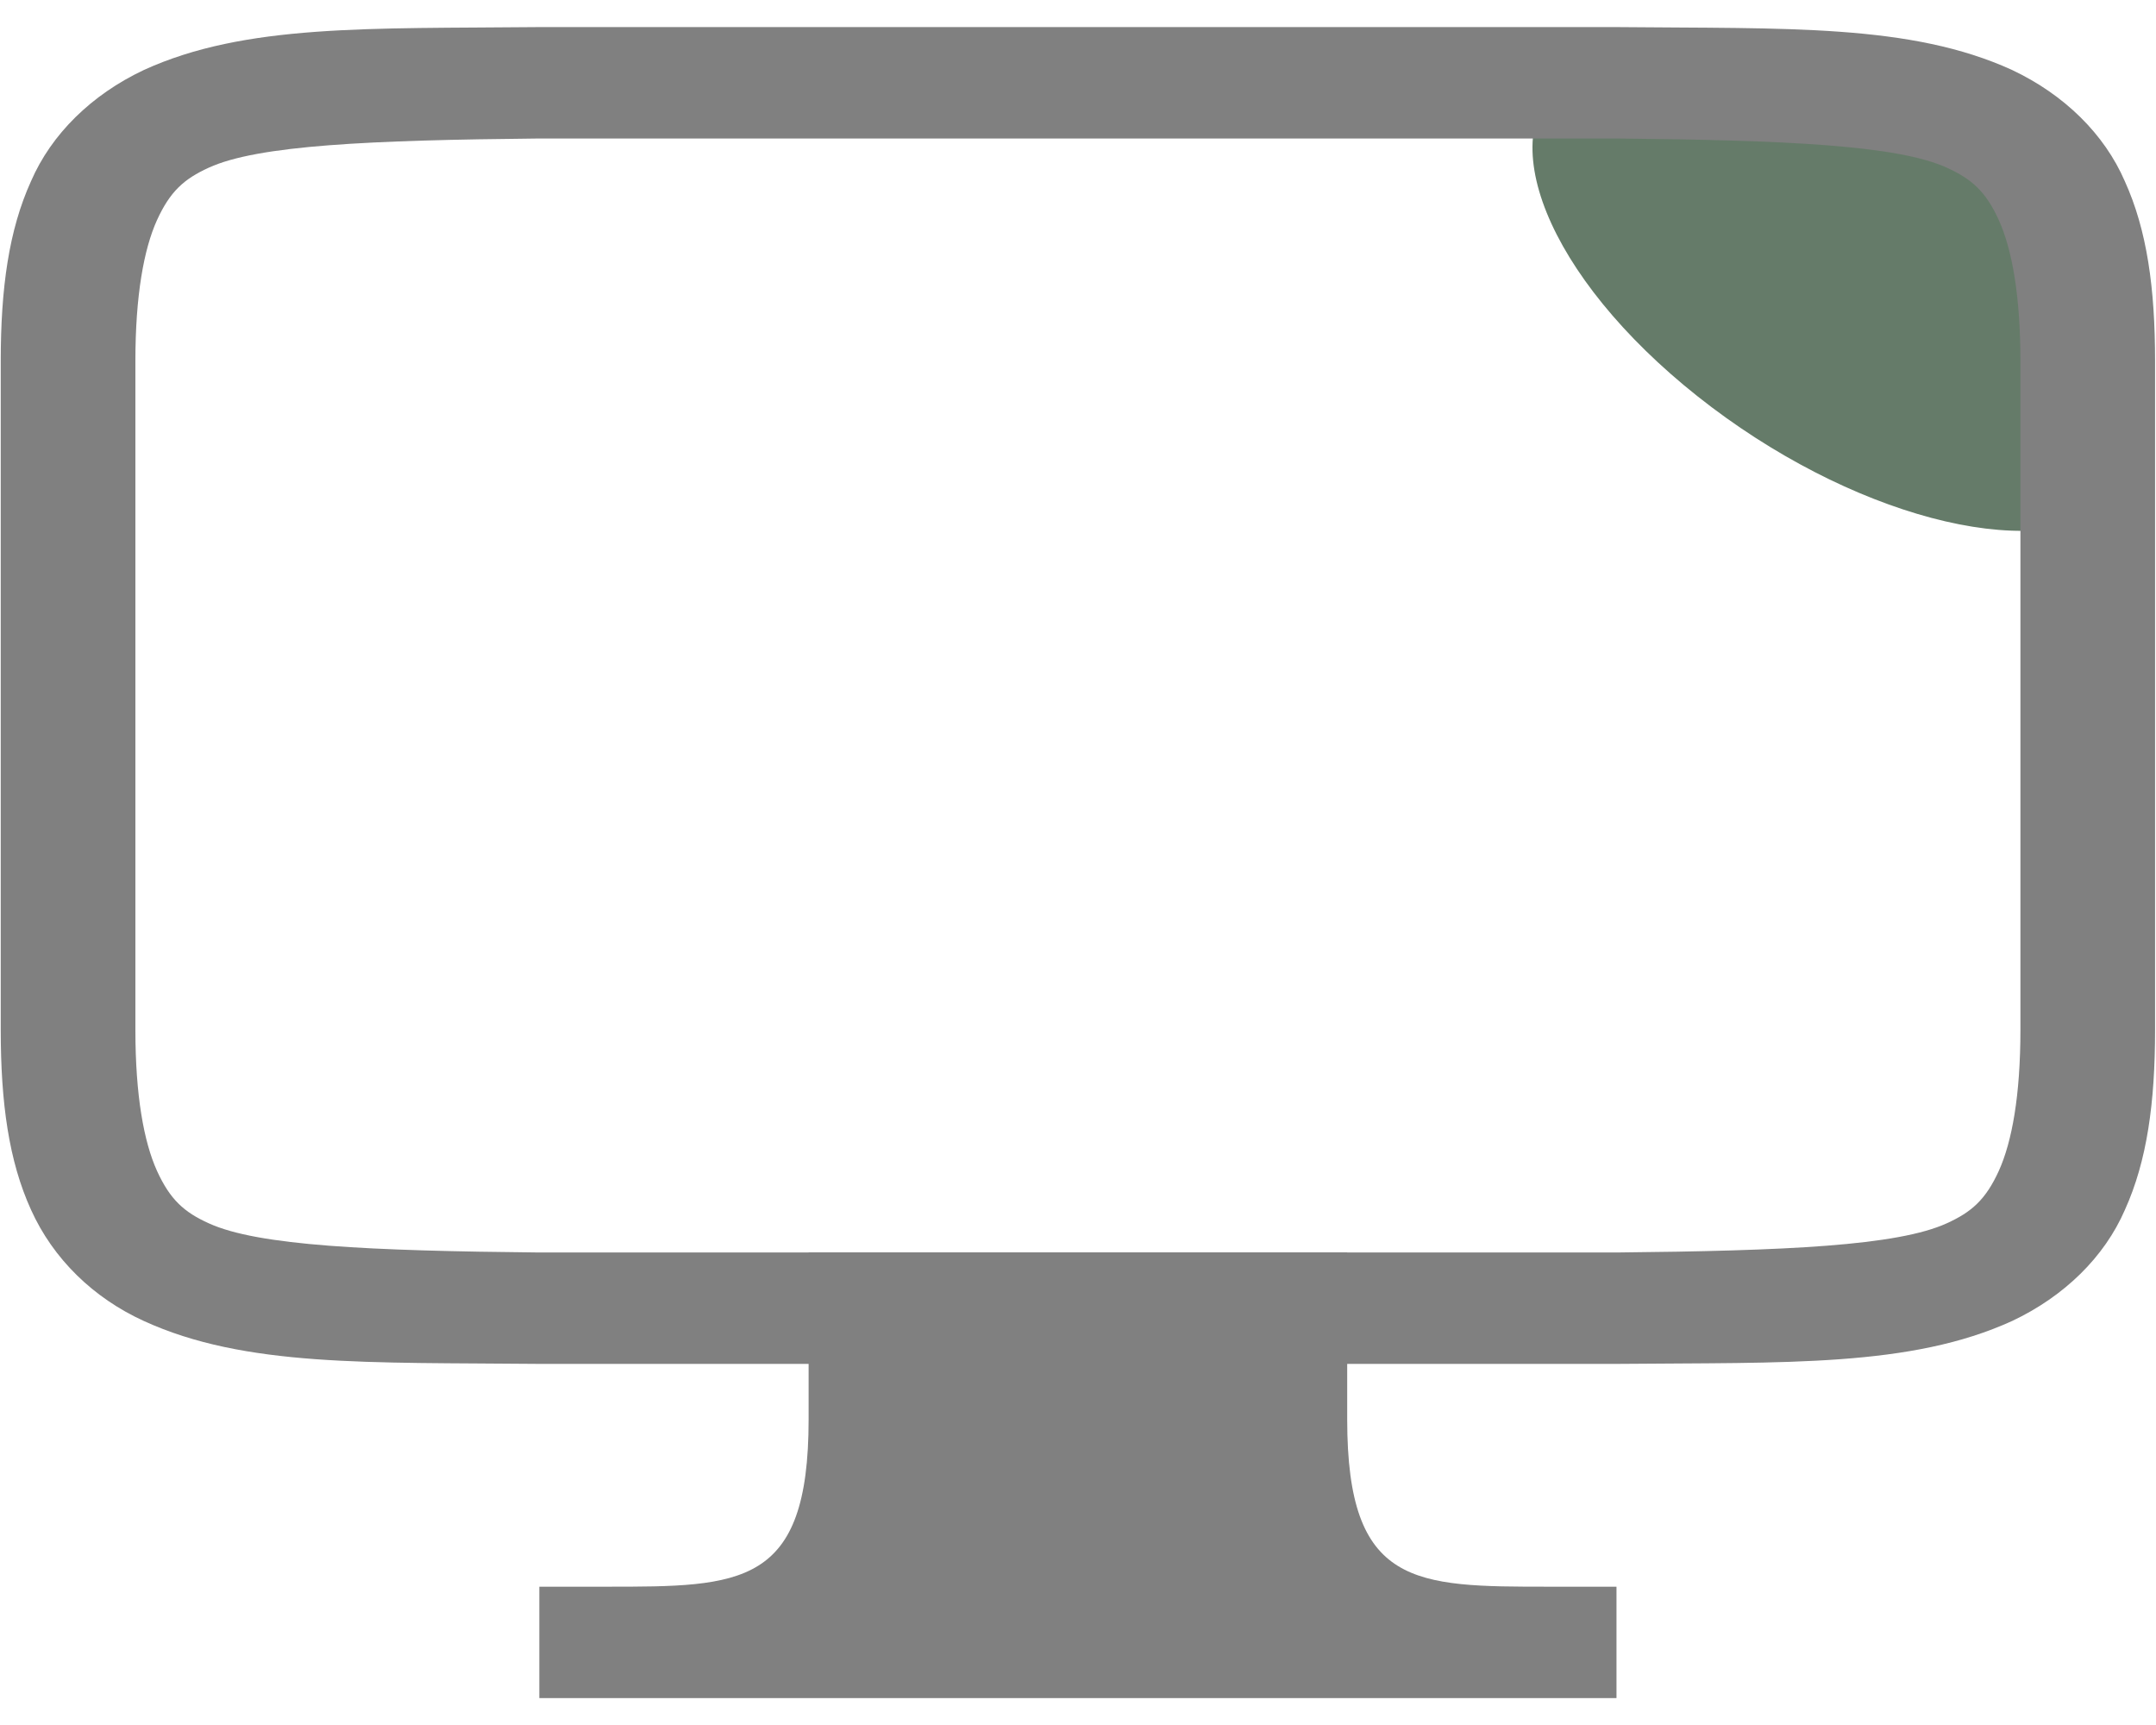
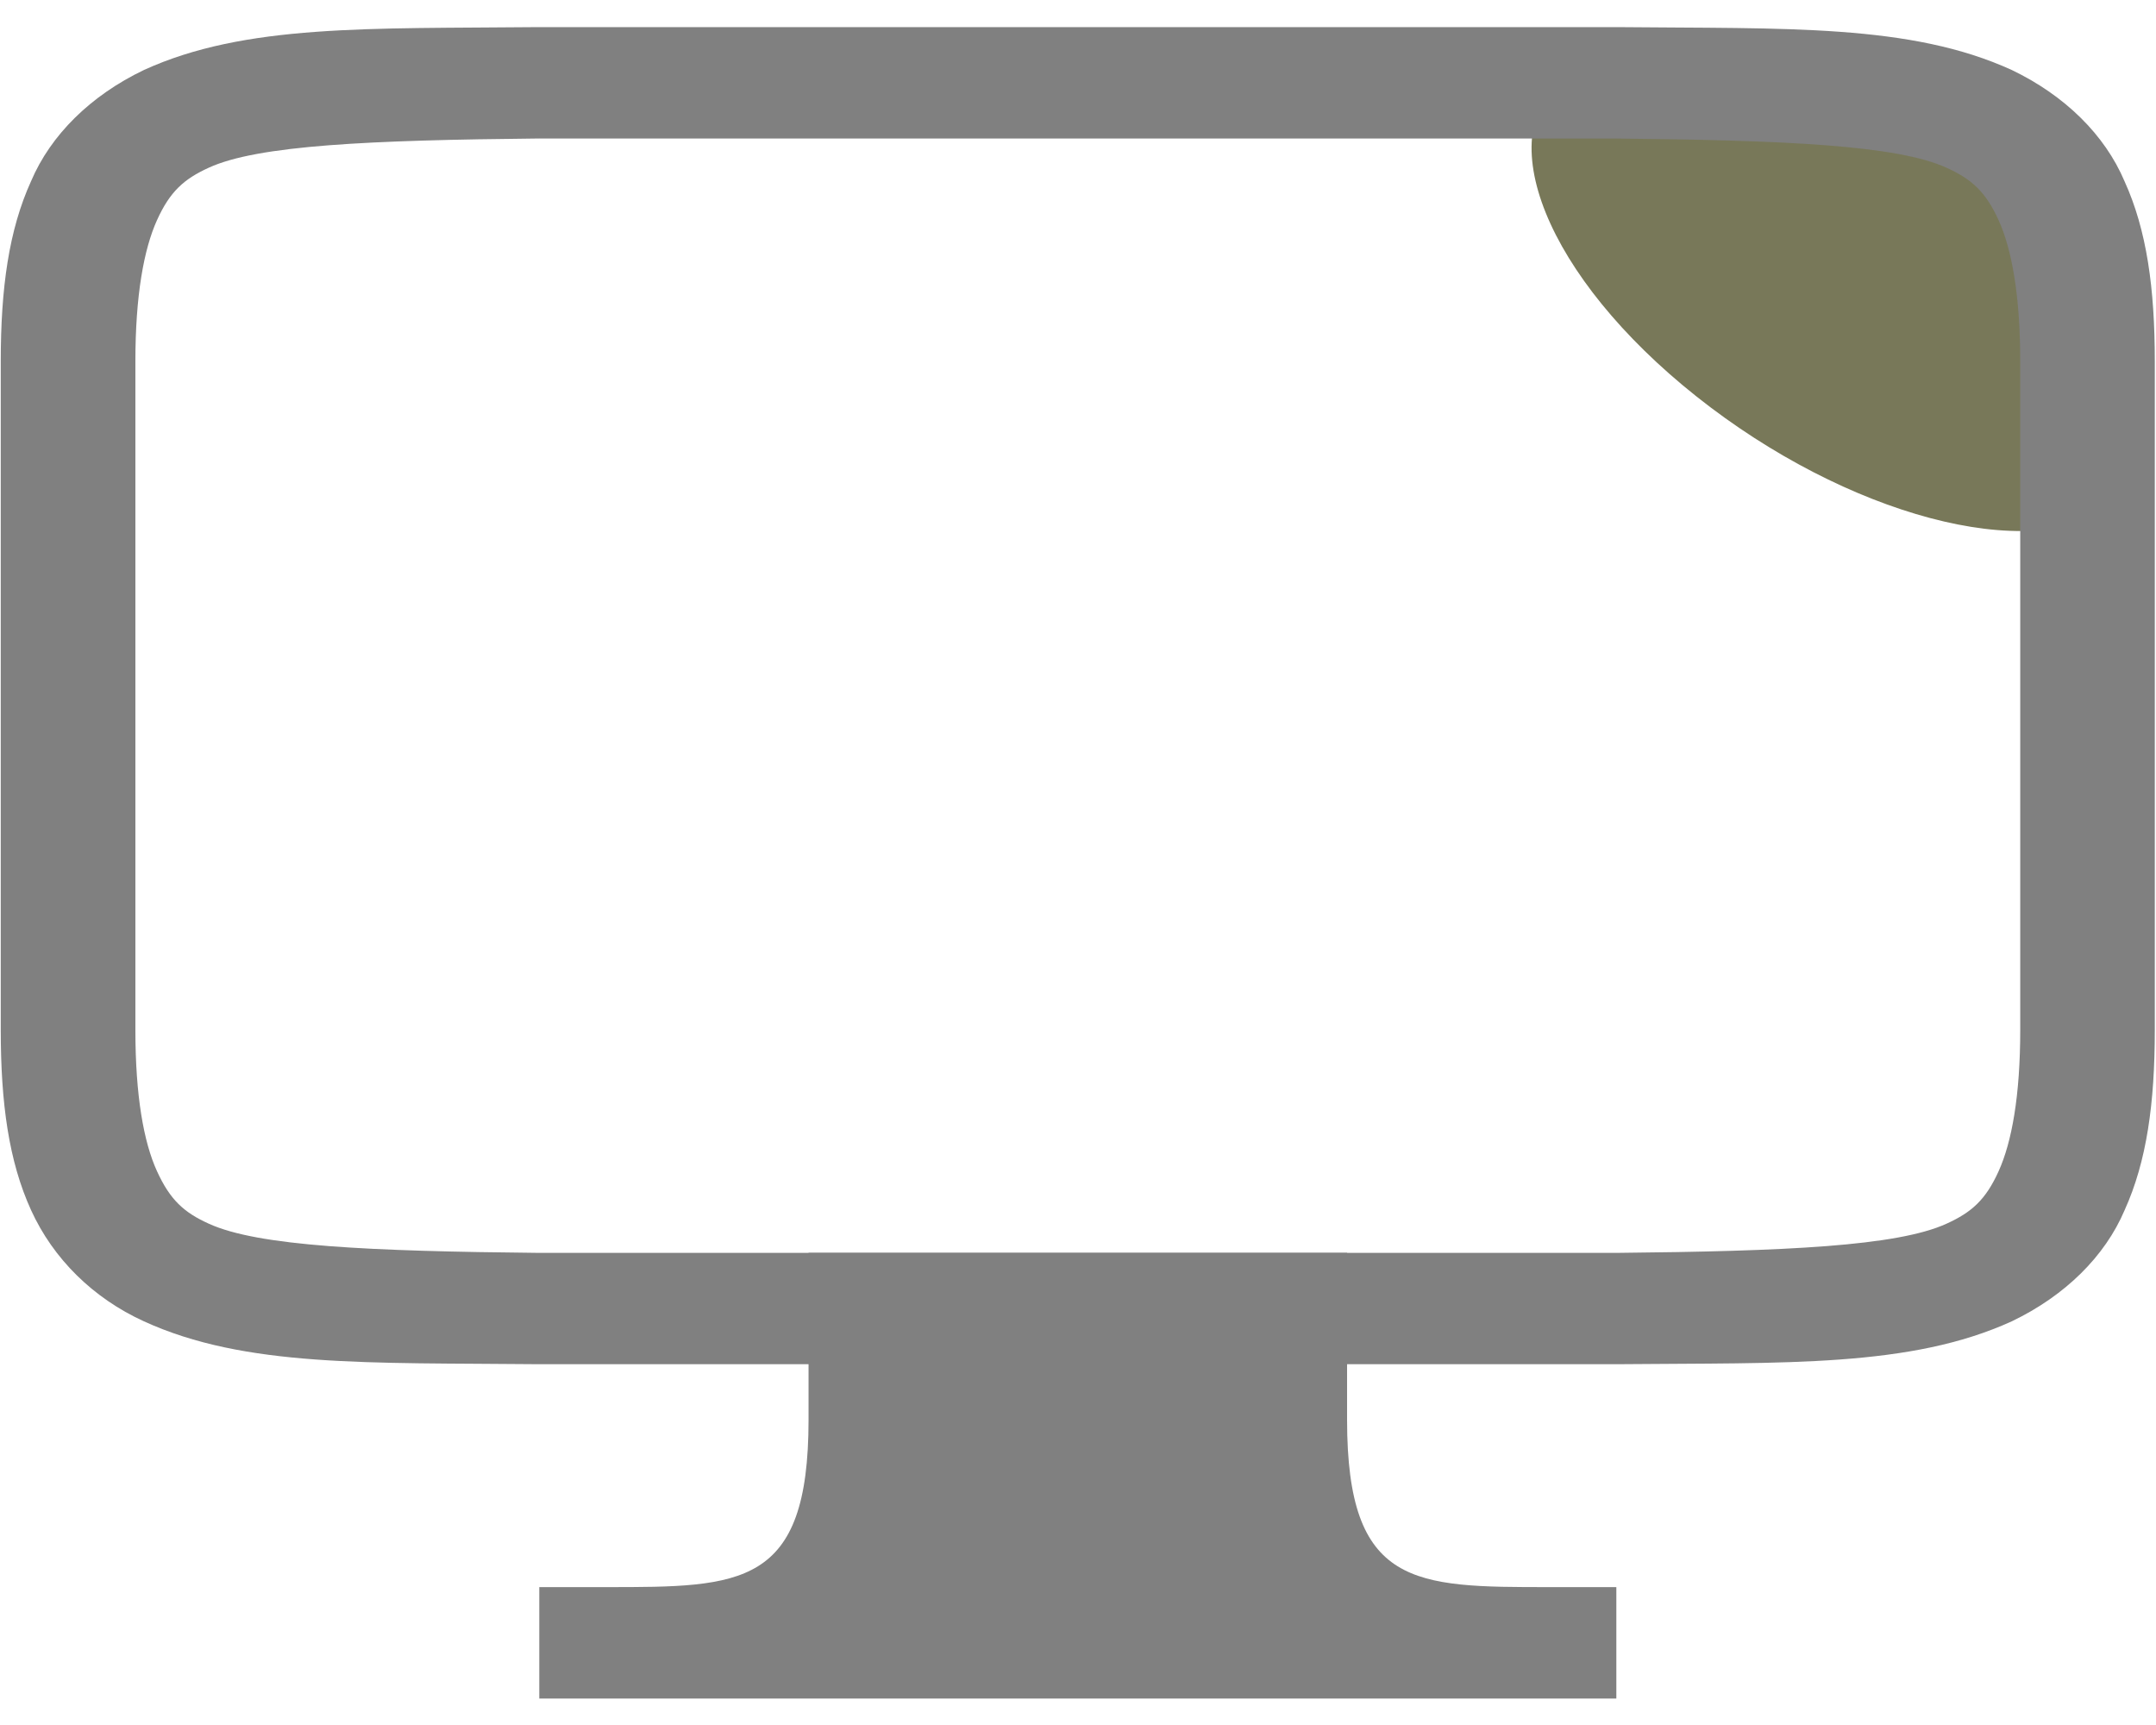
- <svg xmlns="http://www.w3.org/2000/svg" id="SVGRoot" version="1.1" viewBox="0 0 32 32" height="32px" width="40px">
-   <defs id="defs815" />
-   <g id="layer1" transform="matrix(1.277329,0,0,1,-4.436797,0)">
-     <ellipse transform="matrix(-0.7024138,-0.7117688,-0.7235838,0.6902365,0,0)" ry="2.844" rx="5.624" cy="-15.475" cx="-22.577" id="path855" style="opacity:1;fill:#657b69;stroke-width:0.248" />
-     <g transform="matrix(1.955699,0,0,2.066553,0.352699,-1.563989)" style="color:#000000;fill:#808080" id="g1525">
-       <path d="M 3.994,1 C 2.736,1.015 1.815,0.97 1.063,1.385 A 1.88,1.88 0 0 0 0.225,2.383 C 0.06,2.822 0,3.343 0,4 v 6 c 0,0.658 0.06,1.179 0.225,1.617 0.164,0.439 0.461,0.79 0.838,0.998 0.752,0.416 1.673,0.37 2.931,0.385 h 8.012 c 1.258,-0.014 2.179,0.03 2.932,-0.385 a 1.88,1.88 0 0 0 0.838,-0.998 C 15.94,11.179 16,10.657 16,10 V 4 C 16,3.342 15.94,2.822 15.775,2.383 A 1.88,1.88 0 0 0 14.938,1.385 C 14.185,0.969 13.264,1.015 12.006,1 H 3.998 Z M 4,2 h 8 c 1.259,0.015 2.087,0.06 2.453,0.262 0.184,0.101 0.29,0.213 0.387,0.472 C 14.937,2.994 15,3.408 15,4 v 6 c 0,0.592 -0.063,1.006 -0.16,1.266 -0.098,0.26 -0.203,0.371 -0.387,0.472 C 14.087,11.94 13.259,11.985 12,12 H 4 C 2.742,11.985 1.91,11.94 1.545,11.738 1.362,11.638 1.258,11.526 1.16,11.266 1.063,11.006 1,10.592 1,10 V 4 C 1,3.408 1.063,2.994 1.16,2.734 1.258,2.474 1.362,2.363 1.545,2.262 1.91,2.06 2.74,2.015 4,2 Z" style="font-weight:400;line-height:normal;font-family:sans-serif;font-variant-ligatures:normal;font-variant-position:normal;font-variant-caps:normal;font-variant-numeric:normal;font-variant-alternates:normal;font-feature-settings:normal;text-indent:0;text-align:start;text-decoration:none;text-decoration-line:none;text-decoration-style:solid;text-decoration-color:#000000;text-transform:none;text-orientation:mixed;white-space:normal;shape-padding:0;overflow:visible;isolation:auto;mix-blend-mode:normal;marker:none" font-weight="400" overflow="visible" id="path1521" />
-       <path d="m 6,12 h 4 v 1.5 C 10,15 10.5,15 11.5,15 H 12 v 1 H 4 v -1 h 0.5 c 1,0 1.5,0 1.5,-1.5 z" style="overflow:visible;marker:none" overflow="visible" id="path1523" />
+ <svg xmlns="http://www.w3.org/2000/svg" viewBox="0 0 32 32" height="32" width="40">
+   <g transform="matrix(1.277 0 0 1 -4.436797 0)">
+     <ellipse transform="matrix(-.702 -.711769 -.723584 .69 0 0)" ry="2.844" rx="5.624" cy="-15.475" cx="-22.577" fill="#787859" />
+     <g fill="gray">
+       <path d="M8.165.503c-2.461.031-4.262-.062-5.733.796A3.84 3.84 0 0 0 .793 3.362c-.323.907-.44 1.984-.44 3.342v12.402c0 1.36.117 2.437.44 3.342s.902 1.633 1.639 2.063c1.471.86 3.272.765 5.733.796h15.671c2.461-.029 4.262.062 5.735-.796a3.84 3.84 0 0 0 1.639-2.063c.321-.905.438-1.984.438-3.342V6.704c0-1.36-.117-2.435-.44-3.342a3.84 3.84 0 0 0-1.637-2.063c-1.473-.86-3.274-.765-5.735-.796H8.173zm.012 2.067h15.648c2.463.031 4.082.124 4.798.542.36.209.567.44.757.976s.313 1.393.313 2.617v12.402c0 1.224-.123 2.079-.313 2.617s-.397.767-.757.976c-.716.418-2.335.511-4.798.542H8.177c-2.461-.031-4.088-.124-4.802-.542-.358-.207-.561-.438-.753-.976s-.313-1.393-.313-2.617V6.704c0-1.224.123-2.079.313-2.617s.395-.767.753-.976c.714-.418 2.337-.511 4.802-.542z" />
+       <path d="M12.089 23.24h7.824v3.101c0 3.101.978 3.101 2.934 3.101h.978v2.067H8.177v-2.067h.978c1.956 0 2.934 0 2.934-3.101z" />
    </g>
  </g>
</svg>
